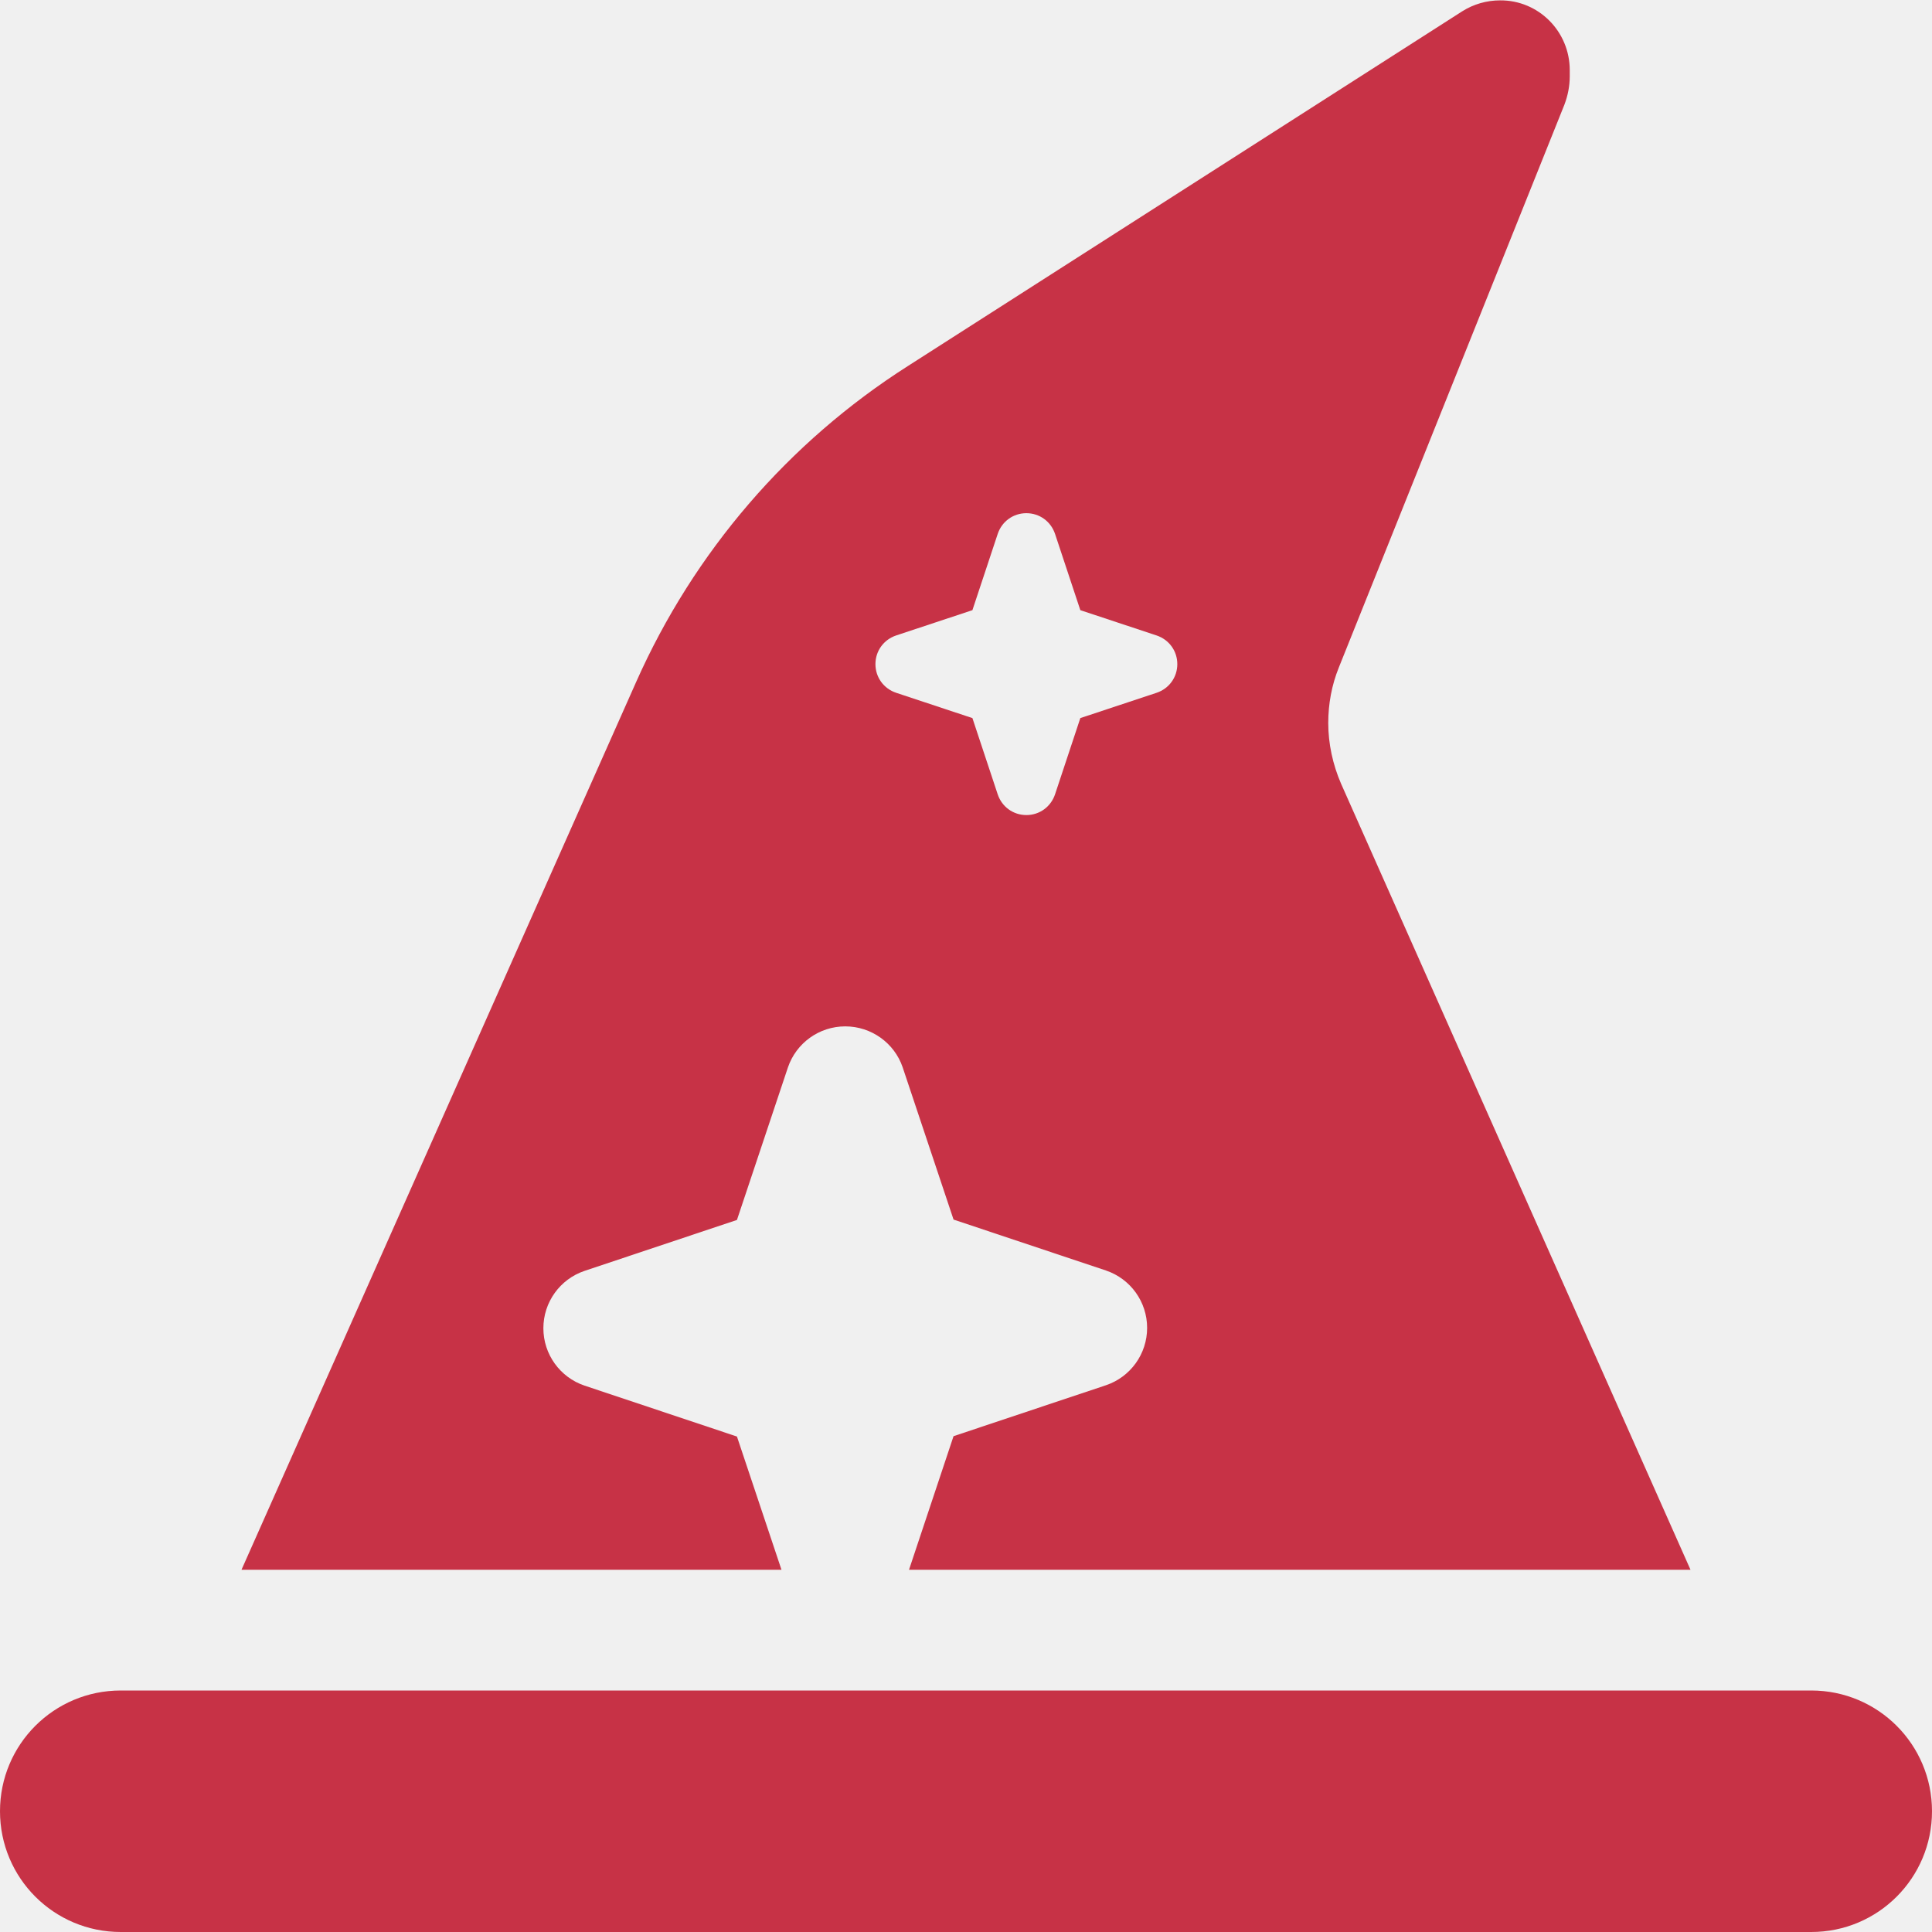
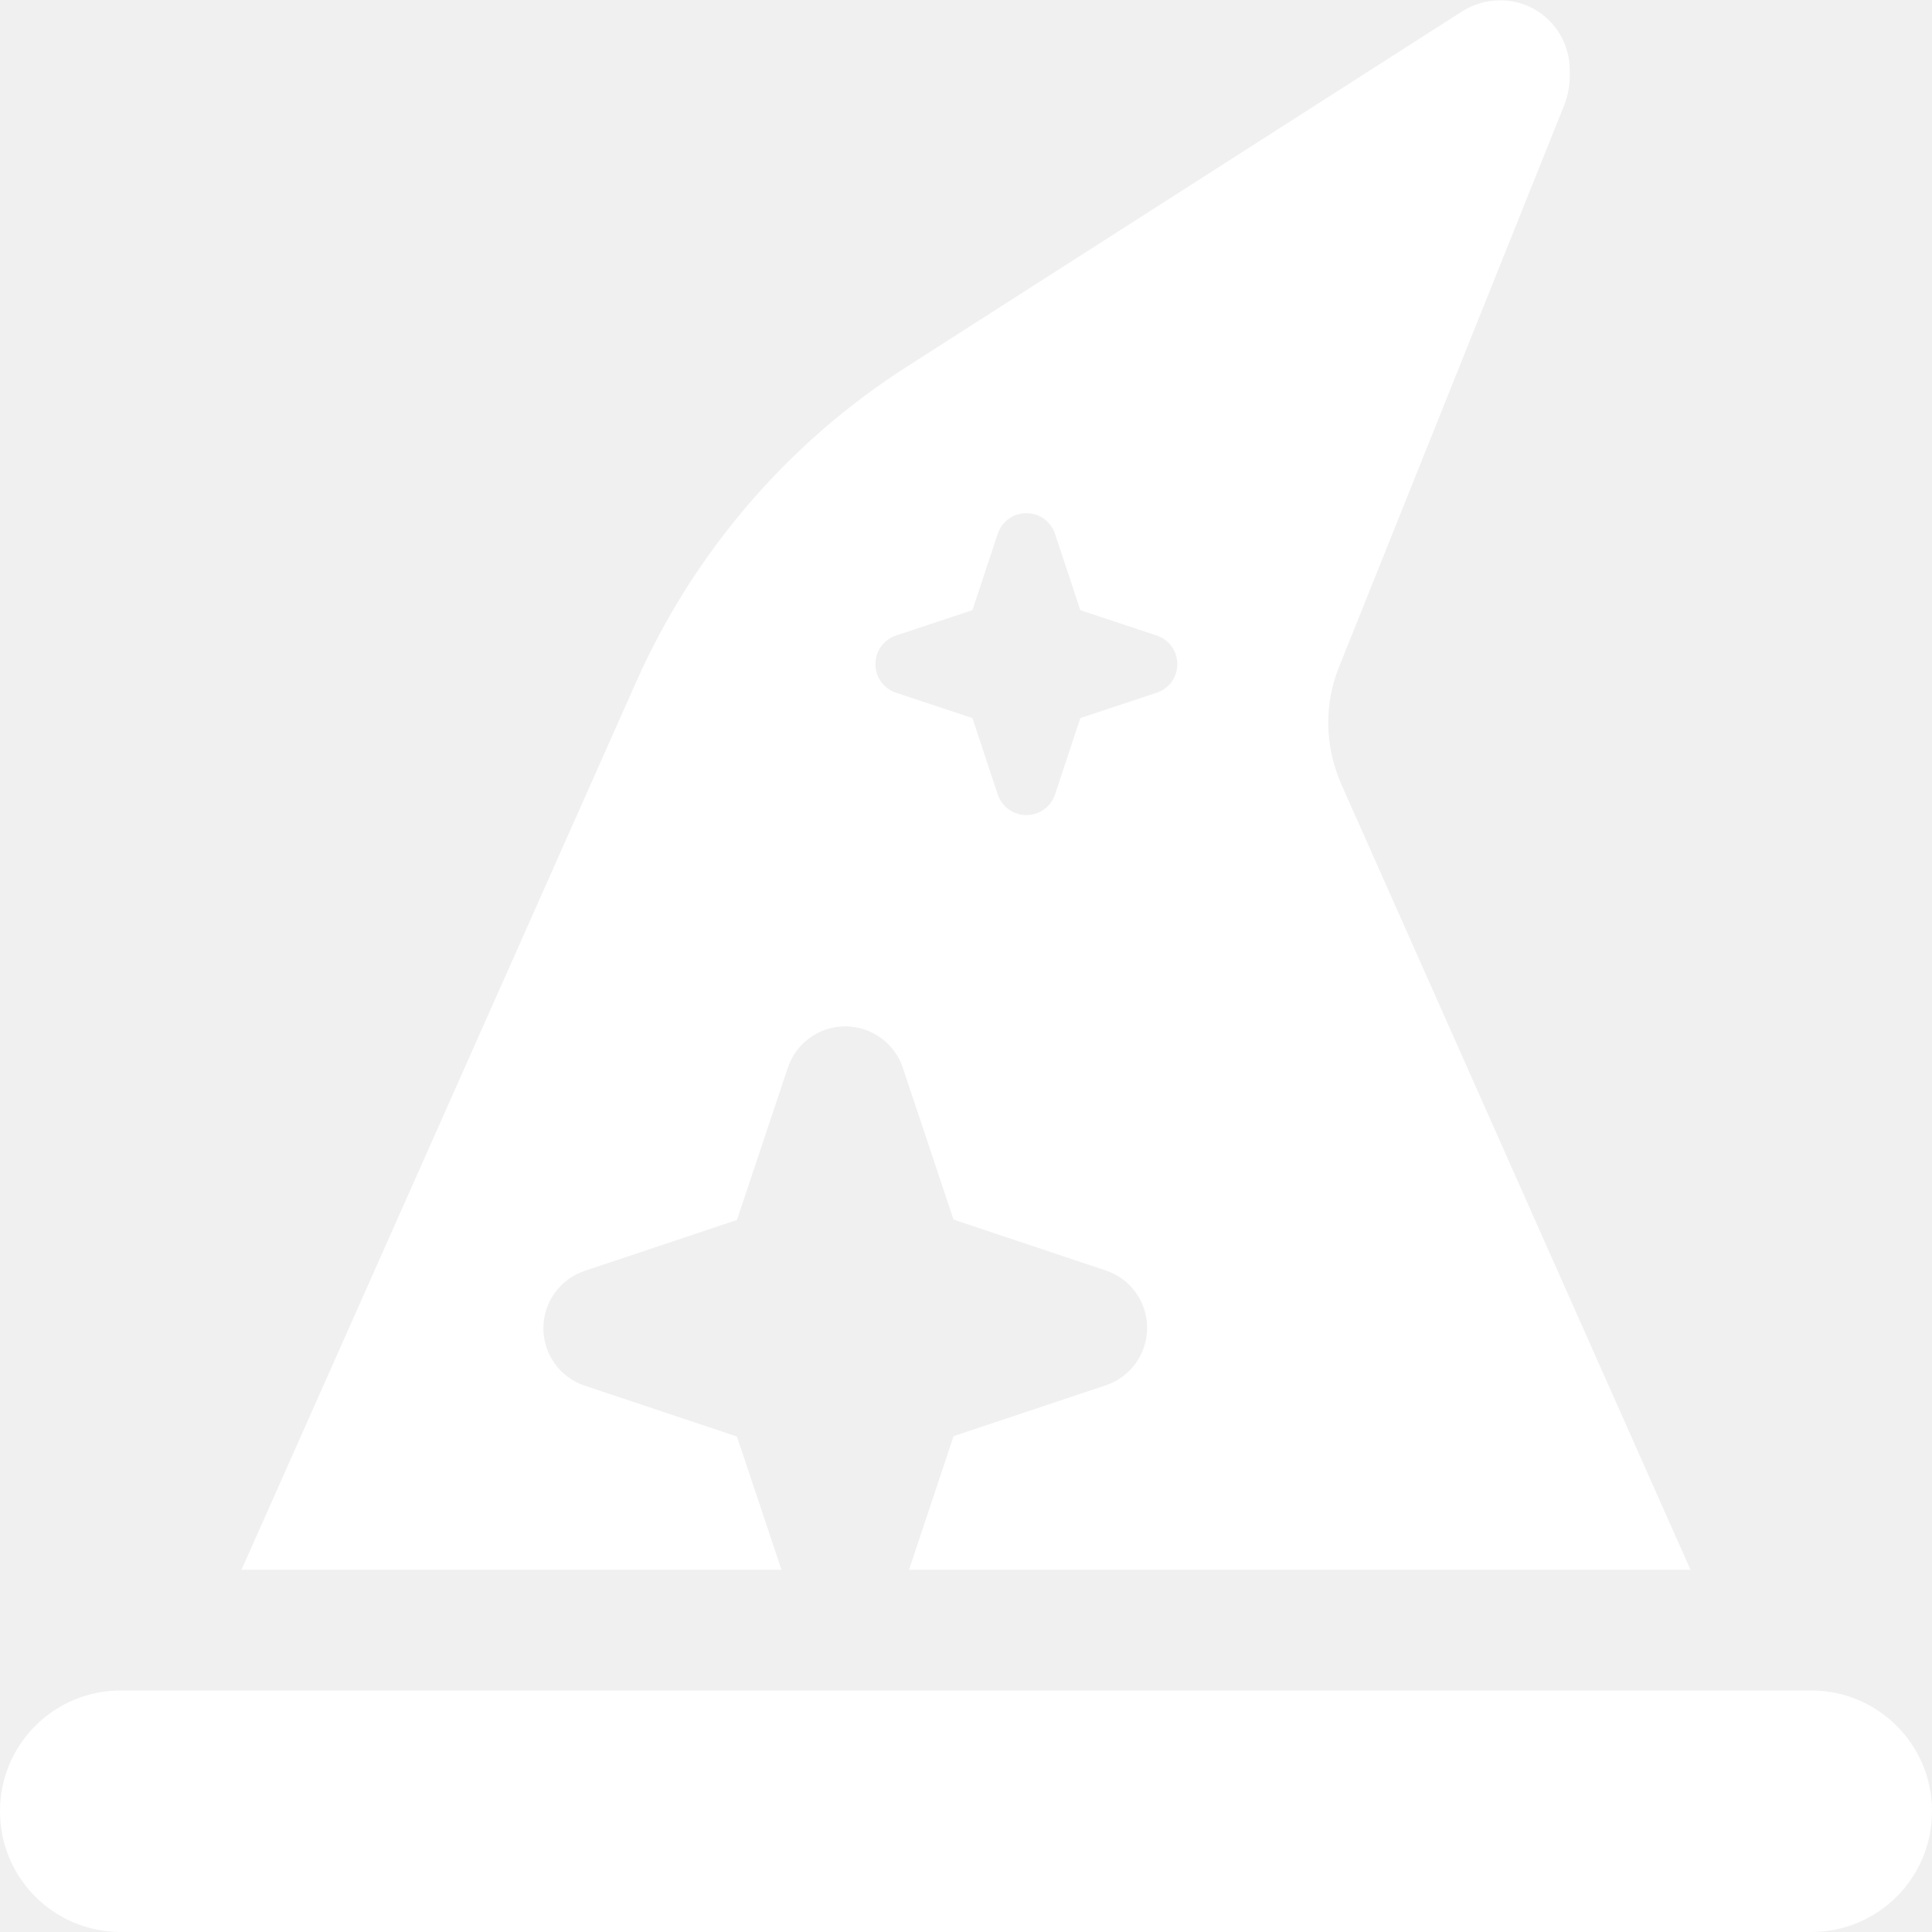
<svg xmlns="http://www.w3.org/2000/svg" viewBox="0 0 512 512">
-   <path fill="#c73246" d="M64 416L168.6 180.7c15.3-34.4 40.3-63.5 72-83.7l146.9-94c3-1.9 6.5-2.9 10-2.9C407.7 0 416 8.3 416 18.6v1.6c0 2.6-.5 5.1-1.4 7.5L354.8 176.9c-1.9 4.7-2.8 9.7-2.8 14.7c0 5.5 1.2 11 3.4 16.1L448 416H240.9l11.8-35.4 40.4-13.5c6.5-2.2 10.9-8.3 10.9-15.2s-4.4-13-10.9-15.2l-40.4-13.5-13.5-40.4C237 276.4 230.9 272 224 272s-13 4.4-15.2 10.9l-13.5 40.4-40.4 13.5C148.4 339 144 345.1 144 352s4.4 13 10.9 15.2l40.4 13.5L207.1 416H64zM279.6 141.5c-1.1-3.3-4.1-5.5-7.6-5.5s-6.5 2.2-7.6 5.5l-6.7 20.2-20.2 6.7c-3.3 1.1-5.5 4.1-5.5 7.6s2.2 6.5 5.5 7.6l20.2 6.7 6.7 20.2c1.1 3.3 4.1 5.5 7.6 5.5s6.5-2.2 7.6-5.5l6.7-20.2 20.2-6.7c3.3-1.1 5.5-4.1 5.5-7.6s-2.2-6.5-5.5-7.6l-20.2-6.7-6.7-20.2zM32 448H480c17.7 0 32 14.3 32 32s-14.3 32-32 32H32c-17.7 0-32-14.3-32-32s14.3-32 32-32z" />
+   <path fill="#ffffff" d="M64 416L168.6 180.7c15.3-34.4 40.3-63.5 72-83.7l146.9-94c3-1.9 6.5-2.9 10-2.9C407.7 0 416 8.3 416 18.6v1.6c0 2.6-.5 5.1-1.4 7.5L354.8 176.9c-1.9 4.7-2.8 9.7-2.8 14.7c0 5.5 1.2 11 3.4 16.1L448 416H240.9l11.8-35.4 40.4-13.5c6.5-2.2 10.9-8.3 10.9-15.2s-4.4-13-10.9-15.2l-40.4-13.5-13.5-40.4C237 276.4 230.9 272 224 272s-13 4.4-15.2 10.9l-13.5 40.4-40.4 13.5C148.4 339 144 345.1 144 352s4.4 13 10.9 15.2l40.4 13.5L207.1 416H64zM279.6 141.5c-1.1-3.3-4.1-5.5-7.6-5.5s-6.5 2.2-7.6 5.5l-6.7 20.2-20.2 6.7c-3.3 1.1-5.5 4.1-5.5 7.6s2.2 6.5 5.5 7.6l20.2 6.7 6.7 20.2c1.1 3.3 4.1 5.5 7.6 5.5s6.5-2.2 7.6-5.5l6.7-20.2 20.2-6.7c3.3-1.1 5.5-4.1 5.5-7.6s-2.2-6.5-5.5-7.6l-20.2-6.7-6.7-20.2zM32 448H480c17.7 0 32 14.3 32 32s-14.3 32-32 32H32c-17.7 0-32-14.3-32-32s14.3-32 32-32z" />
</svg>
